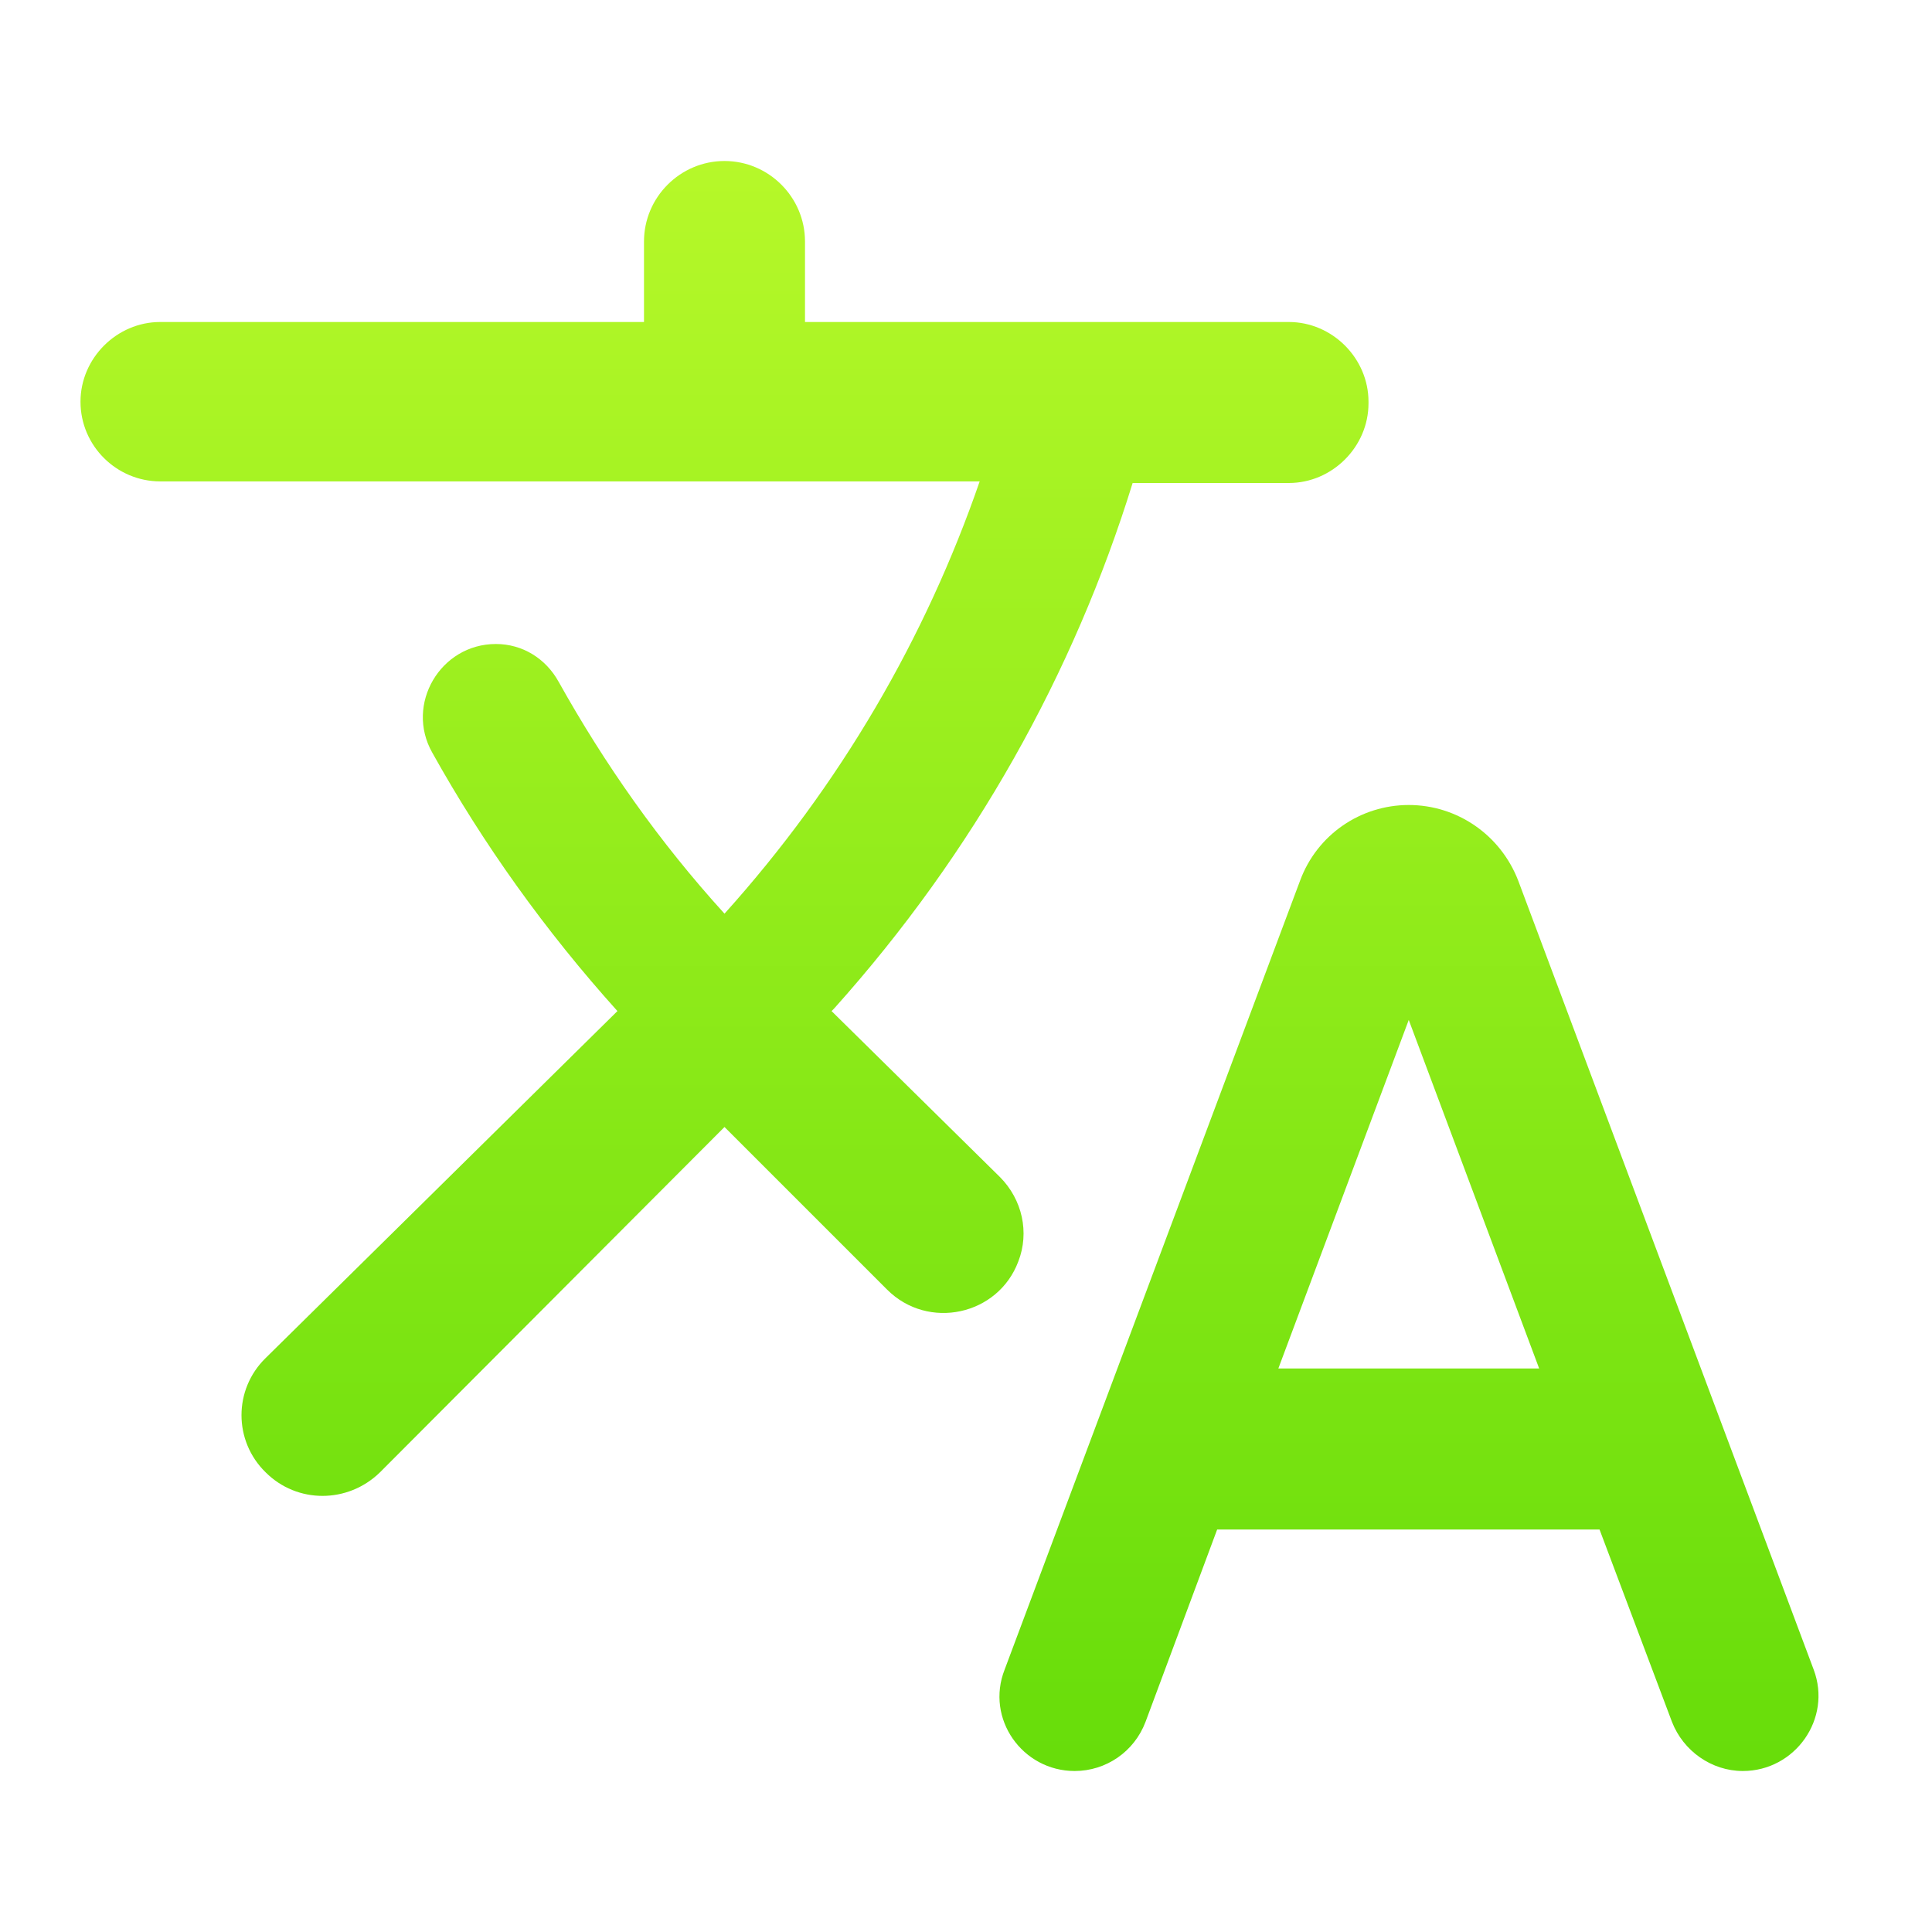
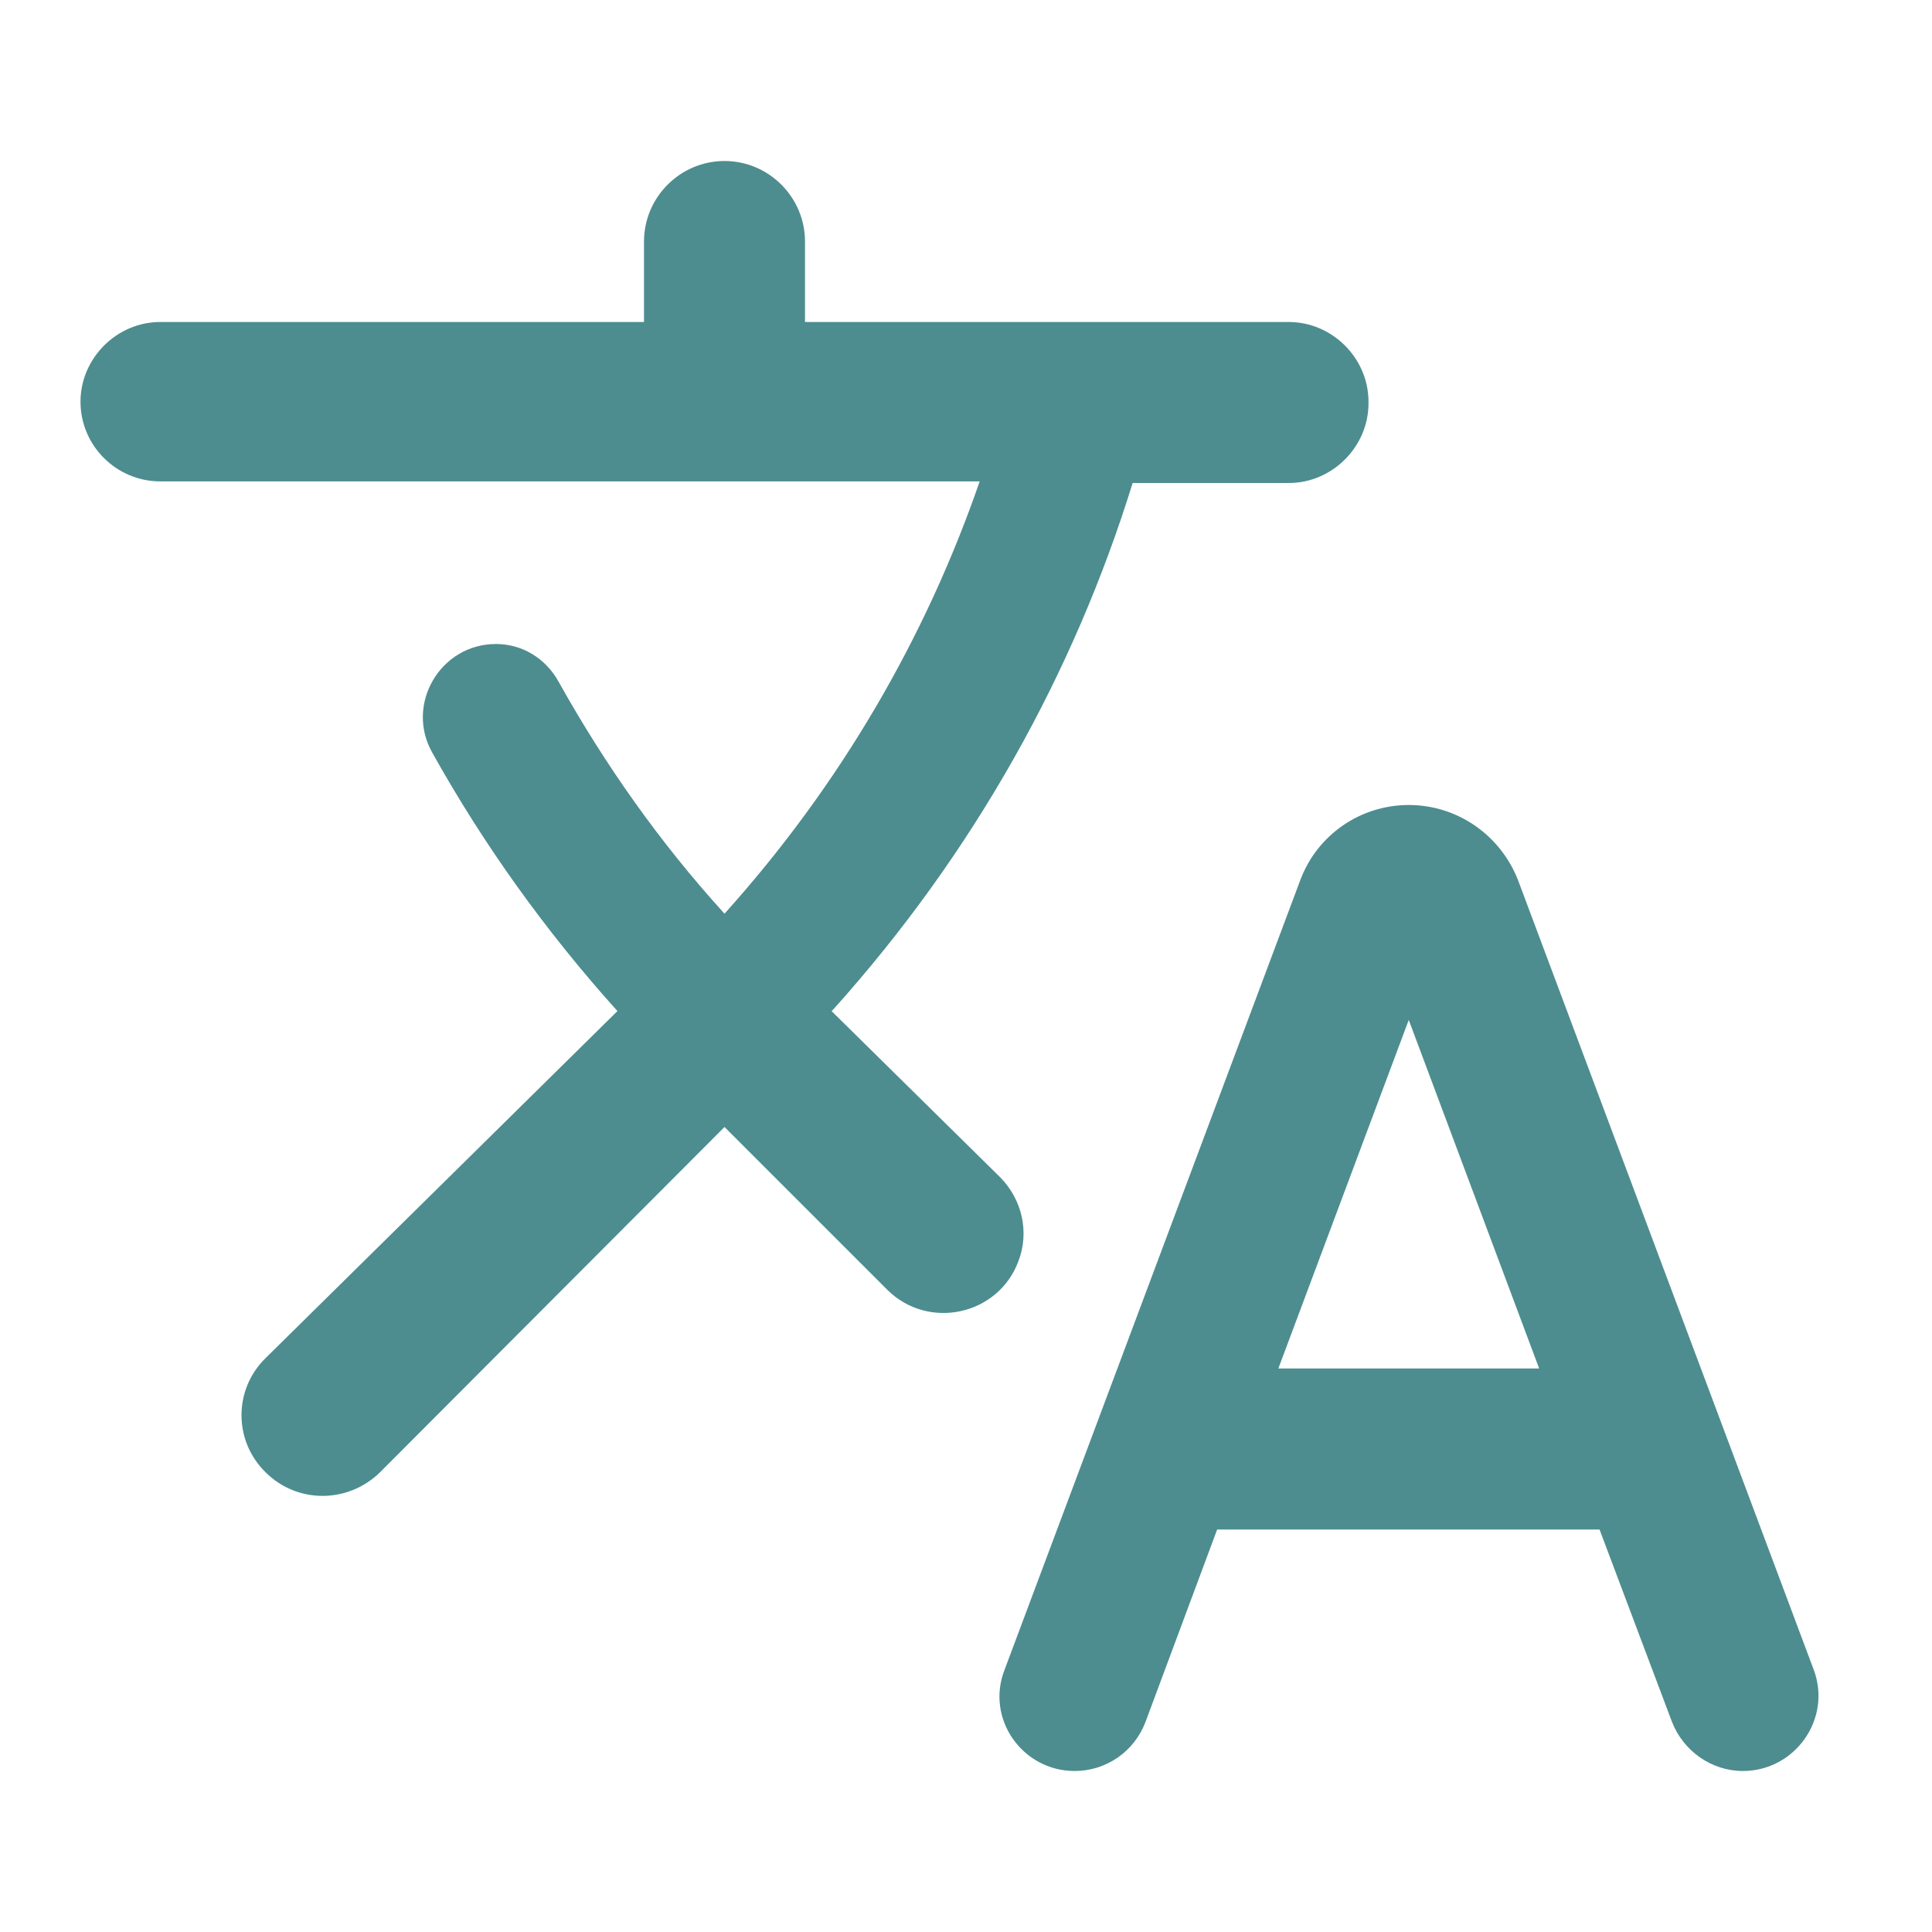
<svg xmlns="http://www.w3.org/2000/svg" width="24" height="24" viewBox="0 0 24 24" fill="none">
  <path d="M12.65 15.67C12.79 15.31 12.7 14.9 12.42 14.62L10.33 12.56L10.36 12.53C12.1 10.59 13.34 8.36 14.07 6H16.01C16.55 6 17 5.55 17 5.01V4.99C17 4.45 16.55 4 16.01 4H10V3C10 2.45 9.55 2 9 2C8.45 2 8 2.45 8 3V4H1.99C1.45 4 1 4.45 1 4.99C1 5.54 1.45 5.98 1.99 5.98H12.17C11.5 7.92 10.44 9.75 9 11.35C8.19 10.46 7.51 9.49 6.94 8.47C6.78 8.18 6.49 8 6.16 8C5.47 8 5.03 8.75 5.37 9.35C6 10.48 6.77 11.56 7.67 12.56L3.3 16.87C2.9 17.26 2.9 17.9 3.3 18.29C3.69 18.68 4.32 18.68 4.72 18.29L9 14L11.02 16.02C11.53 16.53 12.4 16.34 12.65 15.67V15.67ZM17.5 10C16.9 10 16.36 10.37 16.15 10.94L12.48 20.74C12.24 21.35 12.7 22 13.35 22C13.74 22 14.09 21.76 14.23 21.39L15.12 19H19.87L20.77 21.39C20.91 21.75 21.26 22 21.65 22C22.3 22 22.76 21.35 22.53 20.74L18.86 10.94C18.64 10.37 18.1 10 17.5 10V10ZM15.88 17L17.5 12.67L19.12 17H15.88V17Z" fill="url(#paint0_linear)" />
  <defs>
    <linearGradient id="paint0_linear" x1="11.795" y1="2" x2="11.795" y2="22" gradientUnits="userSpaceOnUse">
-       <stop stop-color="#B6F829" />
-       <stop offset="1" stop-color="#67DD0A" />
+       <stop stop-color="#4d8d8f" />
+       <stop offset="1" stop-color="#4d8d8f" />
    </linearGradient>
  </defs>
</svg>
